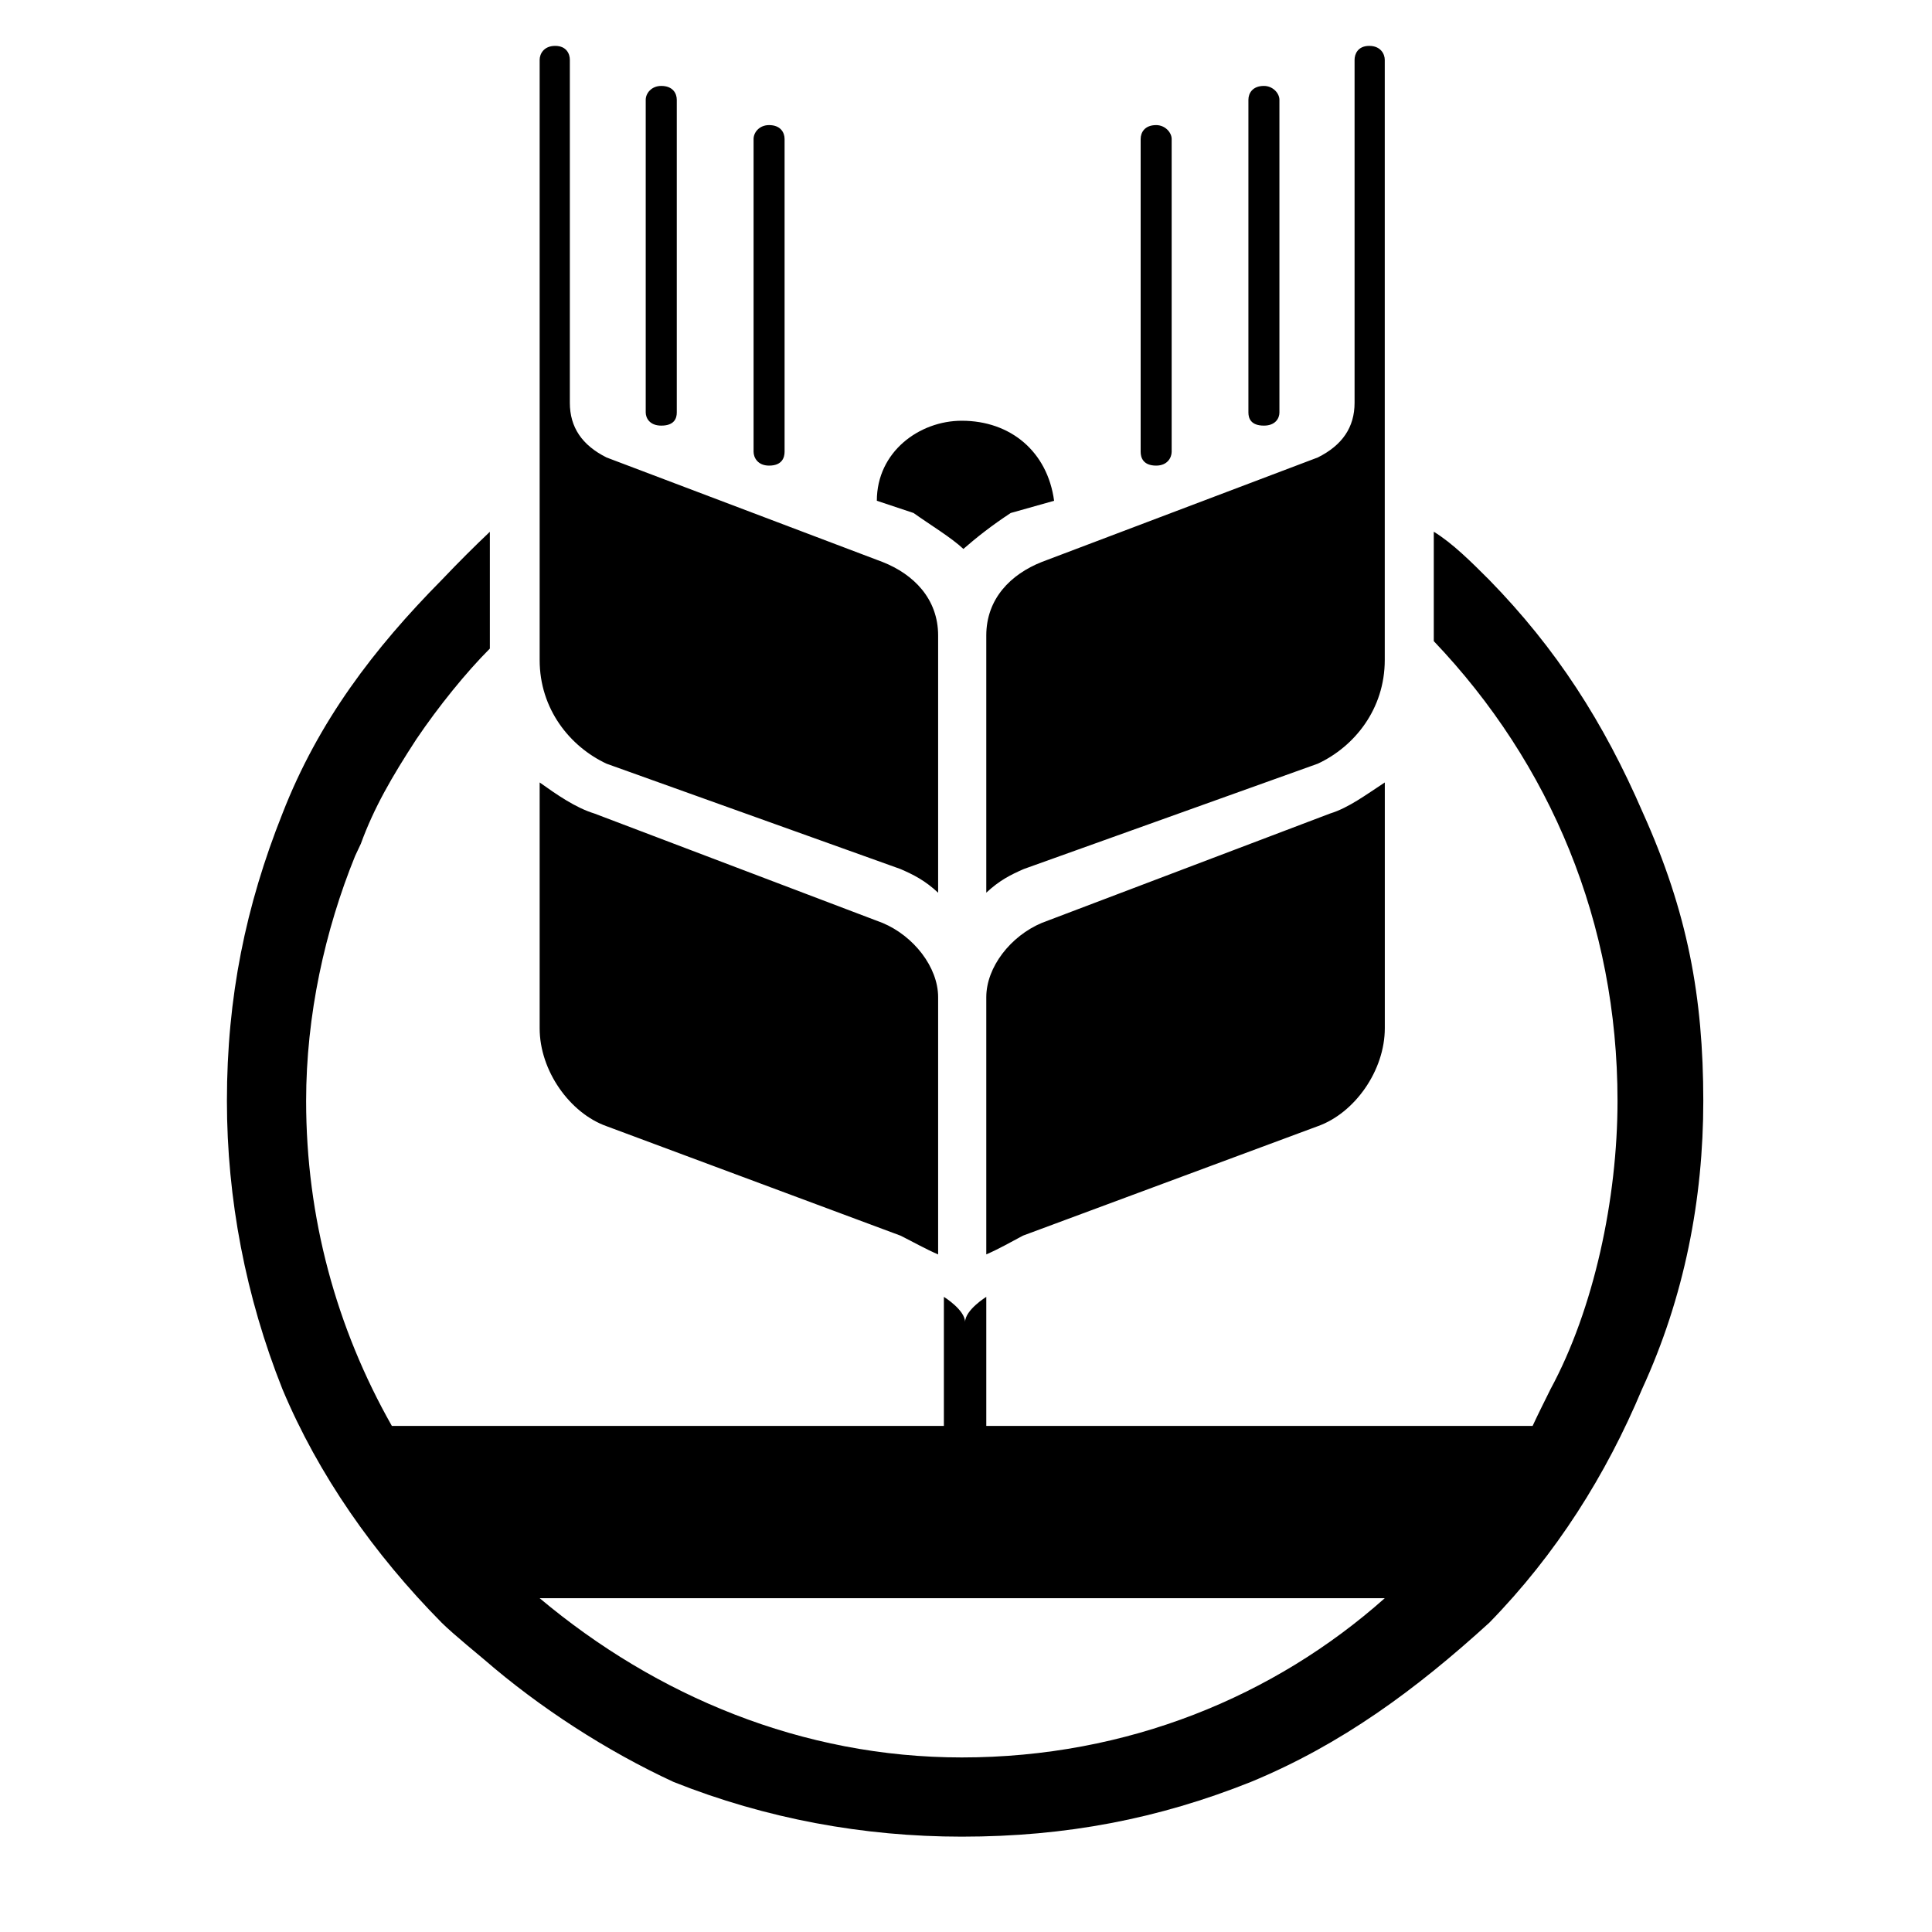
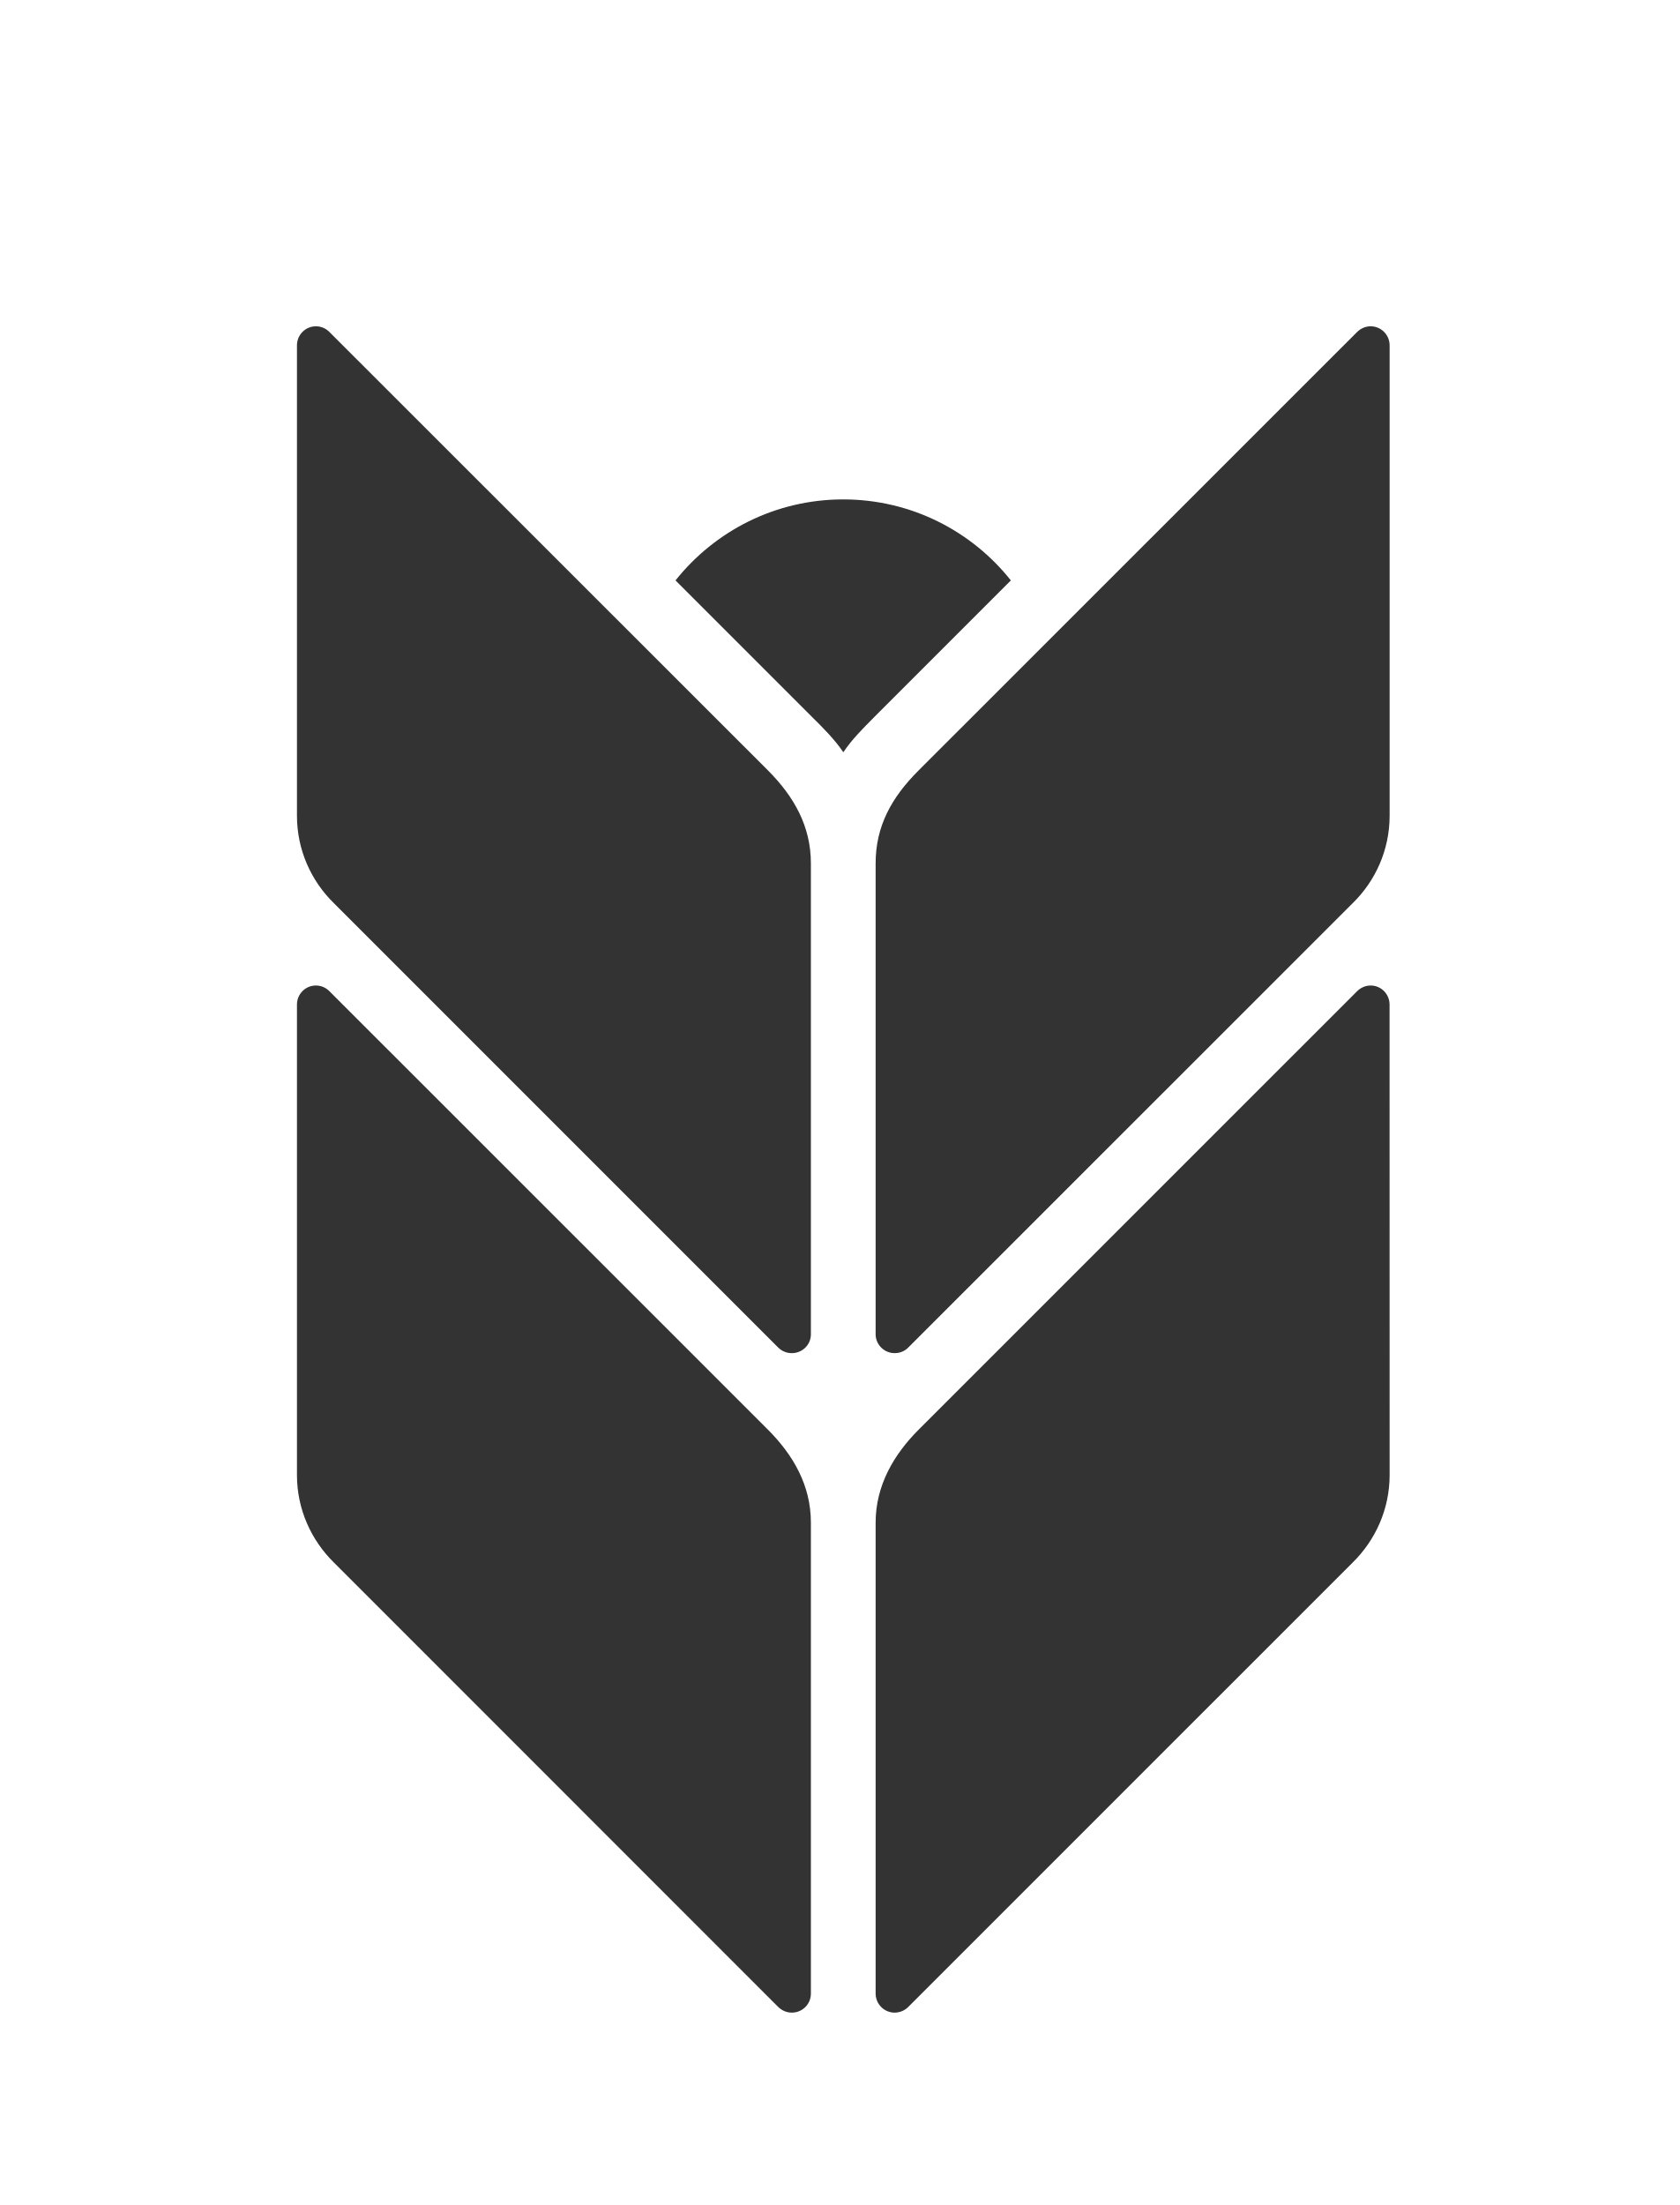
- <svg xmlns="http://www.w3.org/2000/svg" version="1.1" id="Layer_1" x="0px" y="0px" width="40px" height="40px" viewBox="0 0 40 40" enable-background="new 0 0 40 40" xml:space="preserve">
-   <path d="M20.42,13.157v5.325c0.271-0.254,0.506-0.372,0.777-0.49l6.087-2.181c0.761-0.355,1.386-1.133,1.386-2.147V1.238  c0-0.119-0.085-0.288-0.321-0.288s-0.304,0.169-0.304,0.288v7.101c0,0.507-0.254,0.879-0.761,1.132l-5.715,2.164  C20.926,11.889,20.42,12.396,20.42,13.157z M15.923,9.64c0.271,0,0.321-0.169,0.321-0.287V2.878c0-0.135-0.084-0.288-0.321-0.288  c-0.203,0-0.321,0.152-0.321,0.288v6.475C15.602,9.471,15.686,9.64,15.923,9.64z M23.937,9.64c0.236,0,0.321-0.169,0.321-0.287  V2.878c0-0.135-0.135-0.288-0.321-0.288c-0.237,0-0.321,0.152-0.321,0.288v6.475C23.615,9.471,23.666,9.64,23.937,9.64z   M26.168,8.812c0.237,0,0.321-0.152,0.321-0.27V2.066c0-0.135-0.135-0.287-0.321-0.287c-0.236,0-0.321,0.152-0.321,0.287v6.475  C25.847,8.66,25.897,8.812,26.168,8.812z M21.569,19.108c-0.643,0.27-1.149,0.913-1.149,1.538v5.325  c0.271-0.118,0.506-0.254,0.761-0.389l6.104-2.266c0.761-0.271,1.386-1.149,1.386-2.029V16.2c-0.389,0.253-0.744,0.523-1.133,0.643  L21.569,19.108z M19.946,11.365c0.271-0.237,0.592-0.49,0.98-0.744l0.898-0.253c-0.137-1.015-0.898-1.657-1.912-1.657  c-0.878,0-1.758,0.643-1.758,1.657l0.76,0.253C19.271,10.875,19.693,11.128,19.946,11.365z M13.691,8.812  c0.27,0,0.321-0.152,0.321-0.27V2.066c0-0.135-0.084-0.287-0.321-0.287c-0.203,0-0.322,0.152-0.322,0.287v6.475  C13.37,8.66,13.455,8.812,13.691,8.812z M12.559,23.317l6.086,2.266c0.27,0.135,0.507,0.271,0.778,0.389v-5.325  c0-0.625-0.508-1.269-1.149-1.538l-5.968-2.266c-0.389-0.119-0.778-0.39-1.133-0.643v5.088  C11.172,22.168,11.798,23.047,12.559,23.317z M34.013,16.825c-0.812-1.876-1.793-3.398-3.179-4.818  c-0.372-0.372-0.761-0.761-1.149-0.998v2.265c2.417,2.537,3.804,5.833,3.804,9.518c0,2.028-0.49,4.312-1.387,5.969  c-0.134,0.271-0.253,0.507-0.371,0.761H20.42v-2.672c0,0-0.439,0.271-0.439,0.524c0-0.253-0.439-0.524-0.439-0.524v2.672H8.113  c-1.15-2.029-1.775-4.312-1.775-6.729c0-1.774,0.389-3.532,1.014-5.071l0.119-0.253c0.271-0.745,0.643-1.387,1.149-2.164  c0.457-0.677,1.032-1.387,1.522-1.877V11.01c-0.321,0.304-0.643,0.625-0.998,0.998c-1.403,1.42-2.553,2.925-3.296,4.835  c-0.761,1.91-1.15,3.804-1.15,5.95c0,2.028,0.389,4.058,1.15,5.969c0.744,1.775,1.894,3.414,3.296,4.834  c0.237,0.237,0.862,0.744,0.879,0.762c1.149,0.996,2.536,1.894,3.922,2.535c1.911,0.762,3.939,1.133,5.968,1.133  c2.165,0,4.075-0.371,5.985-1.133c1.877-0.776,3.415-1.91,4.937-3.297c1.386-1.42,2.417-3.059,3.161-4.834  c0.88-1.911,1.269-3.94,1.269-5.969C35.264,20.646,34.942,18.888,34.013,16.825z M19.913,36.386c-3.296,0-6.323-1.268-8.74-3.297  H28.67C26.388,35.118,23.345,36.386,19.913,36.386z M12.559,15.812l6.086,2.181c0.27,0.118,0.507,0.236,0.778,0.49v-5.325  c0-0.761-0.508-1.269-1.149-1.522l-5.715-2.164c-0.507-0.253-0.761-0.625-0.761-1.132V1.238c0-0.119-0.067-0.288-0.304-0.288  s-0.321,0.169-0.321,0.288v12.426C11.172,14.678,11.798,15.457,12.559,15.812z" />
+ <svg xmlns="http://www.w3.org/2000/svg" version="1.1" id="Layer_1" x="0px" y="0px" width="25.115px" height="32.964px" viewBox="7.327 4.129 25.115 32.964" enable-background="new 7.327 4.129 25.115 32.964" xml:space="preserve">
+   <g>
+     <path fill="#333333" d="M28.104,9.32c0-0.009,0-0.019,0-0.028c0-0.157-0.127-0.285-0.284-0.285c-0.082,0-0.155,0.036-0.208,0.091   l-6.55,6.548c-0.404,0.403-0.643,0.833-0.643,1.39l0,0l0,0v7.047l0,0c0.004,0.151,0.13,0.275,0.284,0.275   c0.081,0,0.153-0.031,0.205-0.085l6.644-6.642c0.339-0.331,0.552-0.795,0.552-1.307C28.104,16.302,28.104,9.32,28.104,9.32z" />
+     <path fill="#333333" d="M11.767,9.32c0-0.009,0-0.019,0-0.028c0-0.157,0.126-0.285,0.284-0.285c0.082,0,0.156,0.036,0.207,0.091   l6.551,6.548c0.388,0.389,0.642,0.833,0.642,1.39l0,0l0,0v7.047l0,0c-0.003,0.151-0.128,0.275-0.285,0.275   c-0.08,0-0.151-0.031-0.205-0.085l-6.642-6.642c-0.339-0.331-0.552-0.795-0.552-1.307C11.767,16.303,11.767,9.32,11.767,9.32z" />
+     <path fill="#333333" d="M28.103,19.147c0-0.157-0.126-0.285-0.283-0.285c-0.082,0-0.155,0.036-0.208,0.091l-6.55,6.549   c-0.37,0.37-0.643,0.834-0.643,1.389l0,0l0,0v7.047l0,0c0.004,0.155,0.13,0.279,0.284,0.279c0.081,0,0.153-0.033,0.205-0.086   l6.644-6.643c0.339-0.333,0.552-0.797,0.552-1.307C28.104,26.158,28.103,19.158,28.103,19.147z" />
+     <path fill="#333333" d="M11.767,19.177c0-0.01,0-0.019,0-0.03c0-0.157,0.126-0.285,0.284-0.285c0.082,0,0.156,0.036,0.207,0.091   l6.551,6.549c0.379,0.38,0.642,0.834,0.642,1.389l0,0l0,0v7.047l0,0c-0.003,0.155-0.128,0.279-0.285,0.279   c-0.08,0-0.151-0.033-0.205-0.086l-6.642-6.643c-0.339-0.333-0.552-0.797-0.552-1.307C11.767,26.158,11.767,19.177,11.767,19.177z" />
+     <g>
+       <path fill="#333333" d="M19.466,14.845c0.178,0.176,0.338,0.336,0.47,0.53c0.13-0.194,0.29-0.352,0.466-0.53l2.039-2.039    c-0.585-0.737-1.491-1.211-2.507-1.211c-1.015,0-1.921,0.474-2.507,1.211L19.466,14.845z" />
+     </g>
+   </g>
</svg>
